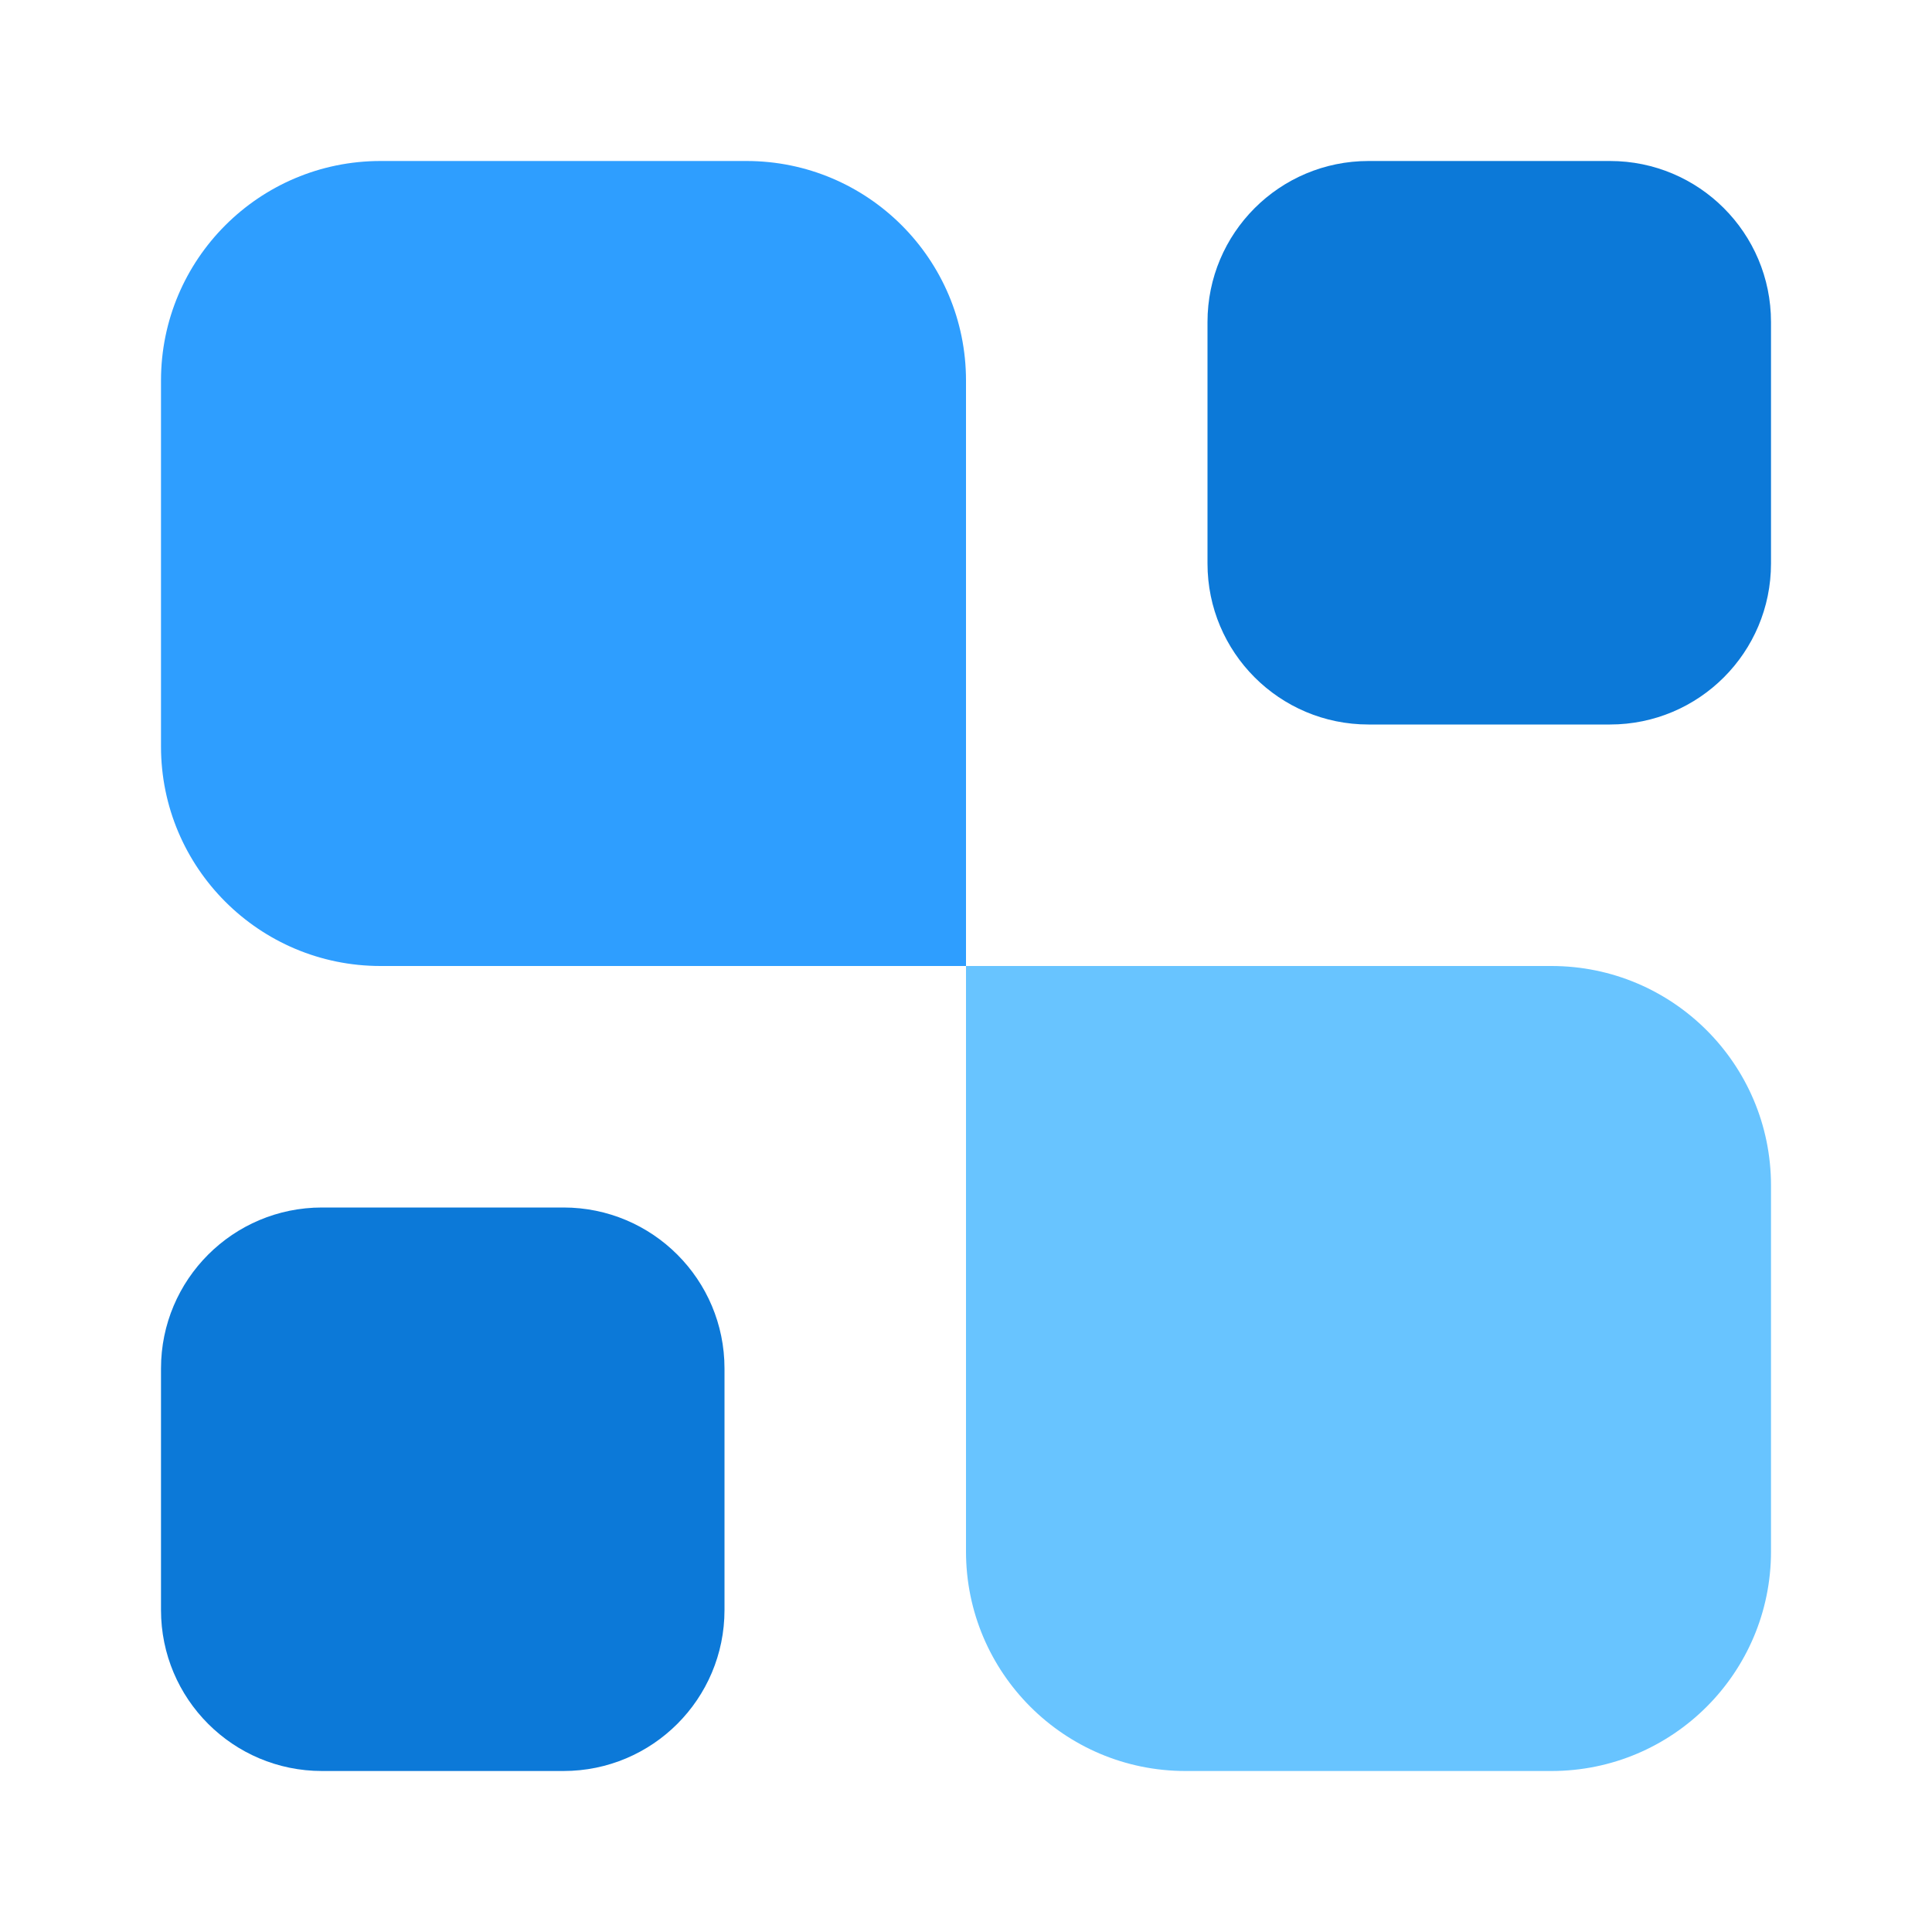
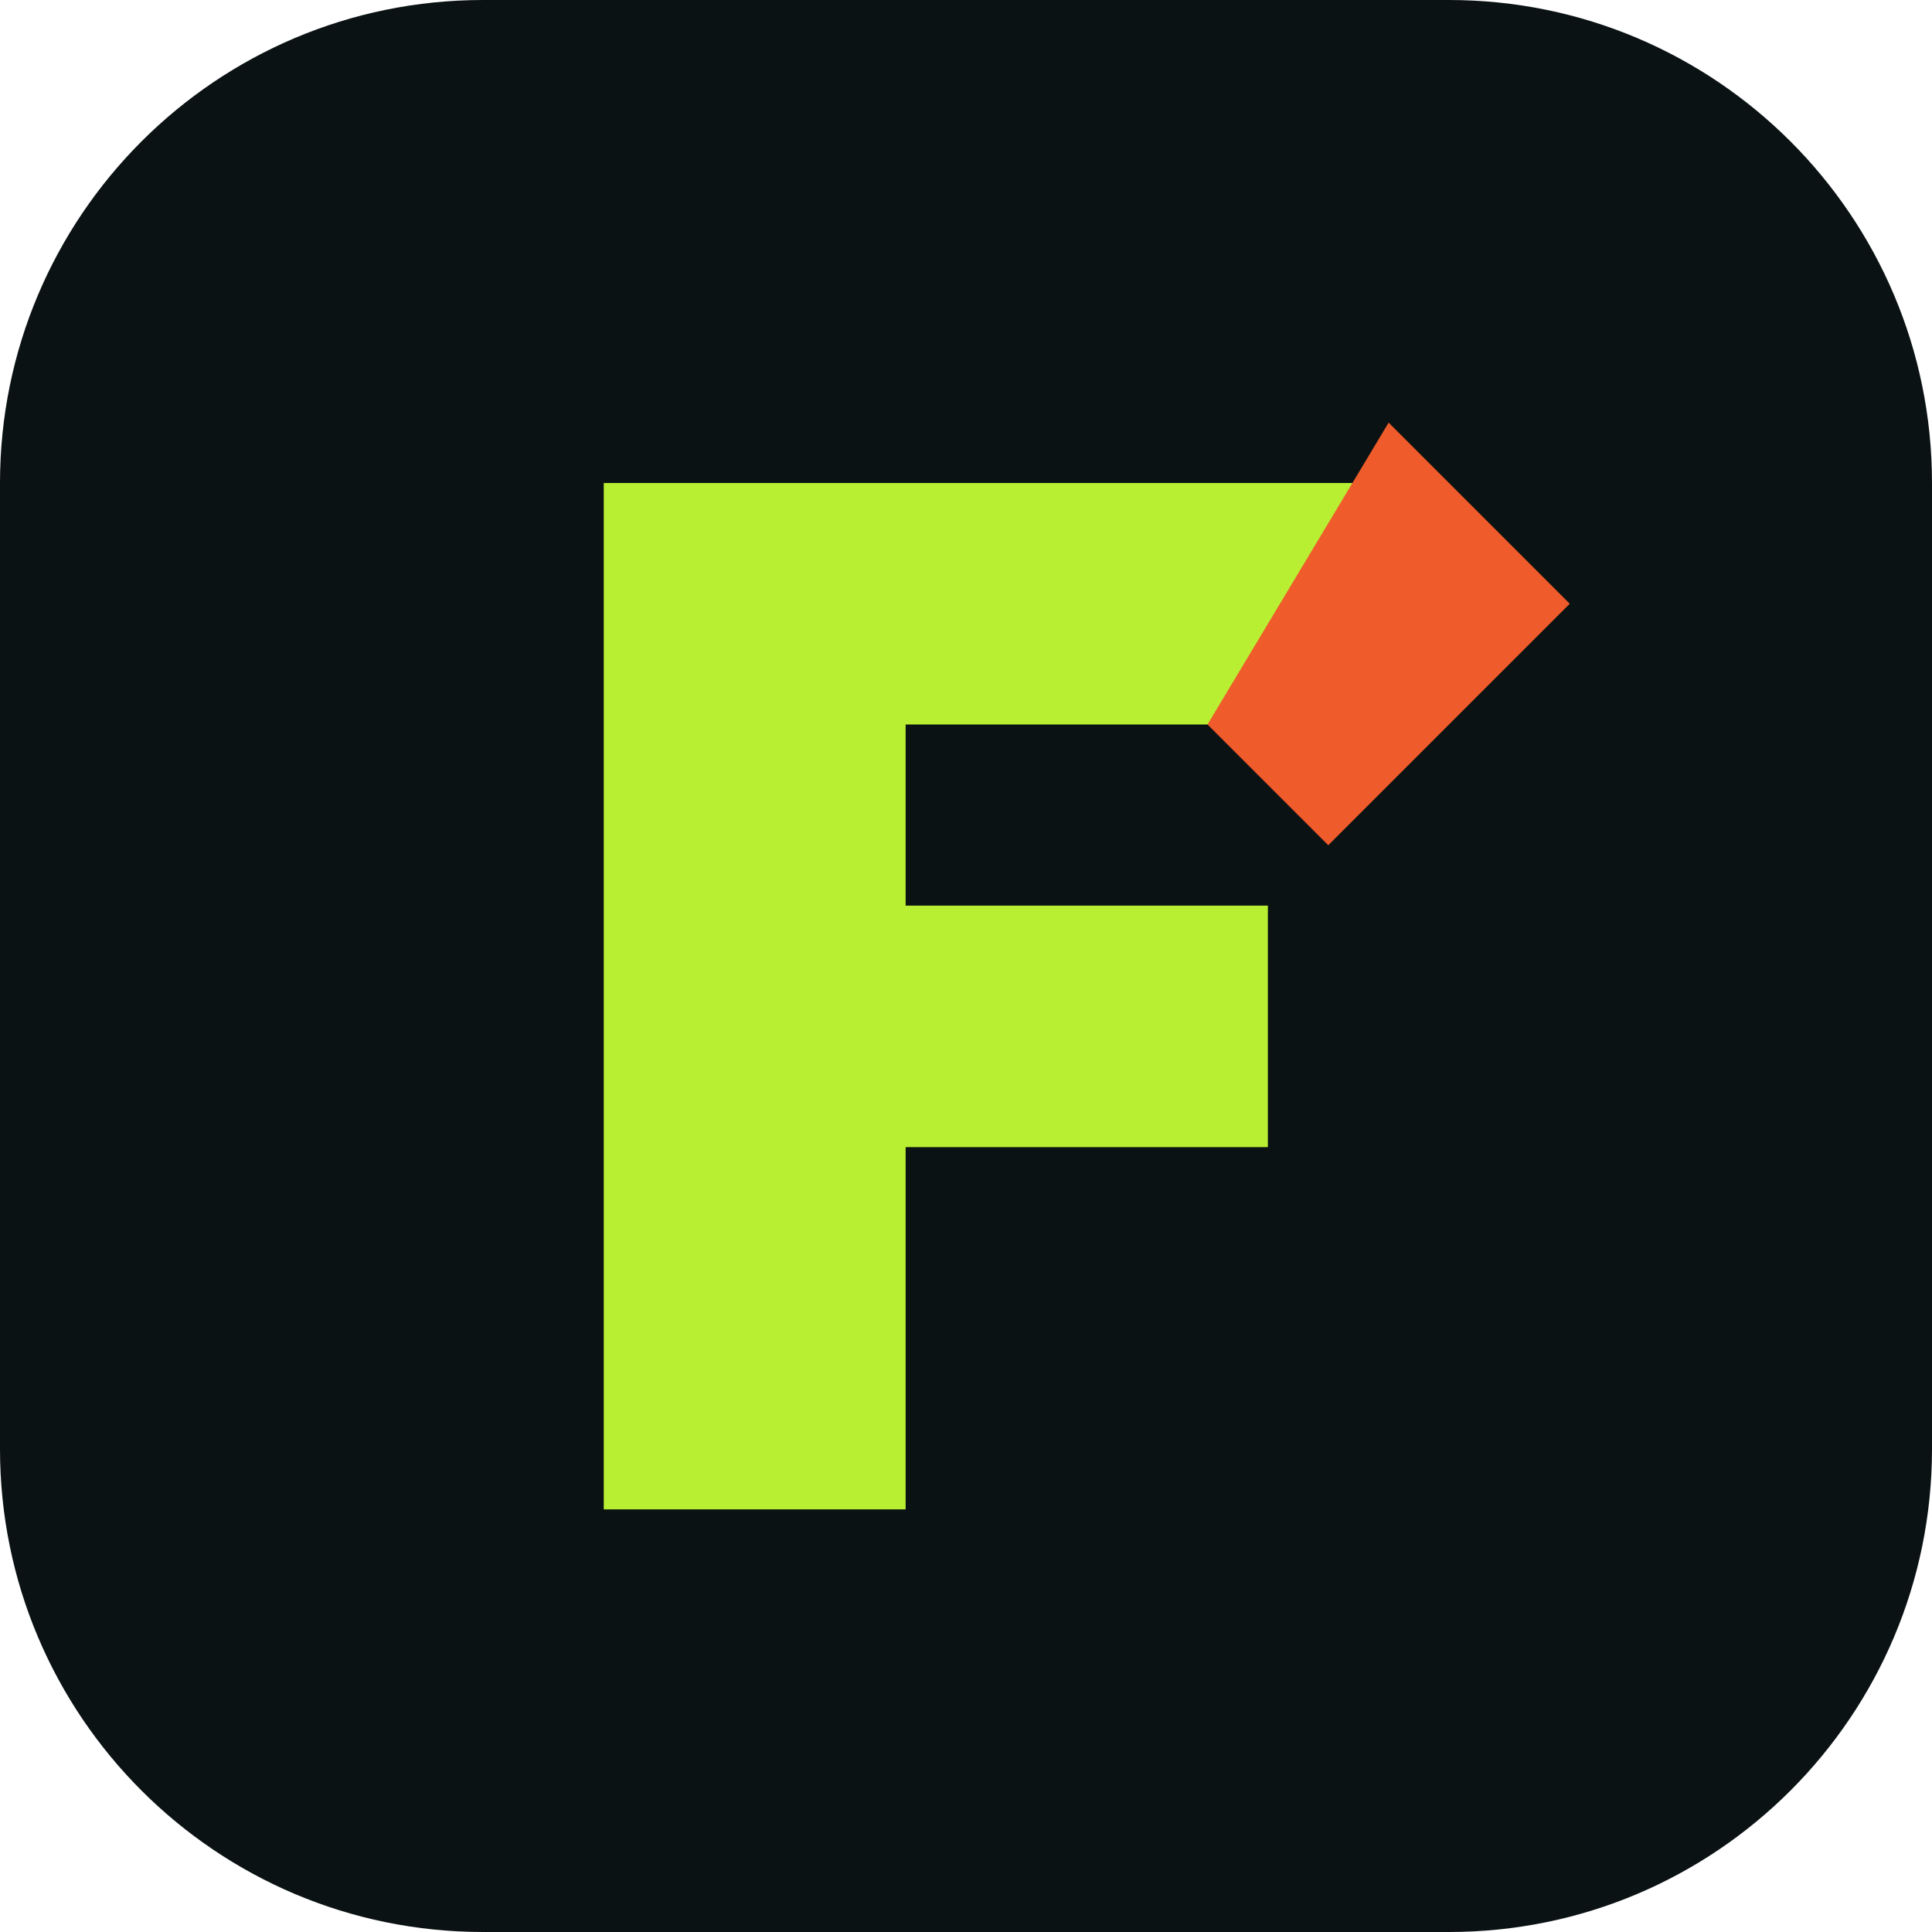
- <svg xmlns="http://www.w3.org/2000/svg" width="24" height="24" viewBox="0 0 24 24" fill="none">
-   <path d="M22 19.273C22 20.779 20.779 22 19.273 22H14.727C13.221 22 12 20.779 12 19.273V12H19.273C20.779 12 22 13.221 22 14.727V19.273Z" fill="#68C4FF" />
-   <path d="M20 2C21.105 2 22 2.895 22 4V7C22 8.105 21.105 9 20 9H17C15.895 9 15 8.105 15 7V4C15 2.895 15.895 2 17 2H20Z" fill="#0C79D8" />
-   <path d="M7 15C8.105 15 9 15.895 9 17V20C9 21.105 8.105 22 7 22H4C2.895 22 2 21.105 2 20V17C2 15.895 2.895 15 4 15H7Z" fill="#0C79D8" />
-   <path d="M12 12H4.727C3.221 12 2 10.779 2 9.273V4.727C2 3.221 3.221 2 4.727 2H9.273C10.779 2 12 3.221 12 4.727V12Z" fill="#2E9EFF" />
+ <svg xmlns="http://www.w3.org/2000/svg" width="32" height="32" viewBox="0 0 32 32" fill="none">
+   <rect width="32" height="32" rx="8" fill="#0B1213" />
+   <path d="M10 8H23V12H15V15H21V19H15V25H10V8Z" fill="#B9EF32" />
+   <path d="M23 7L26 10L22 14L20 12L23 7Z" fill="#EF5B2A" />
</svg>
